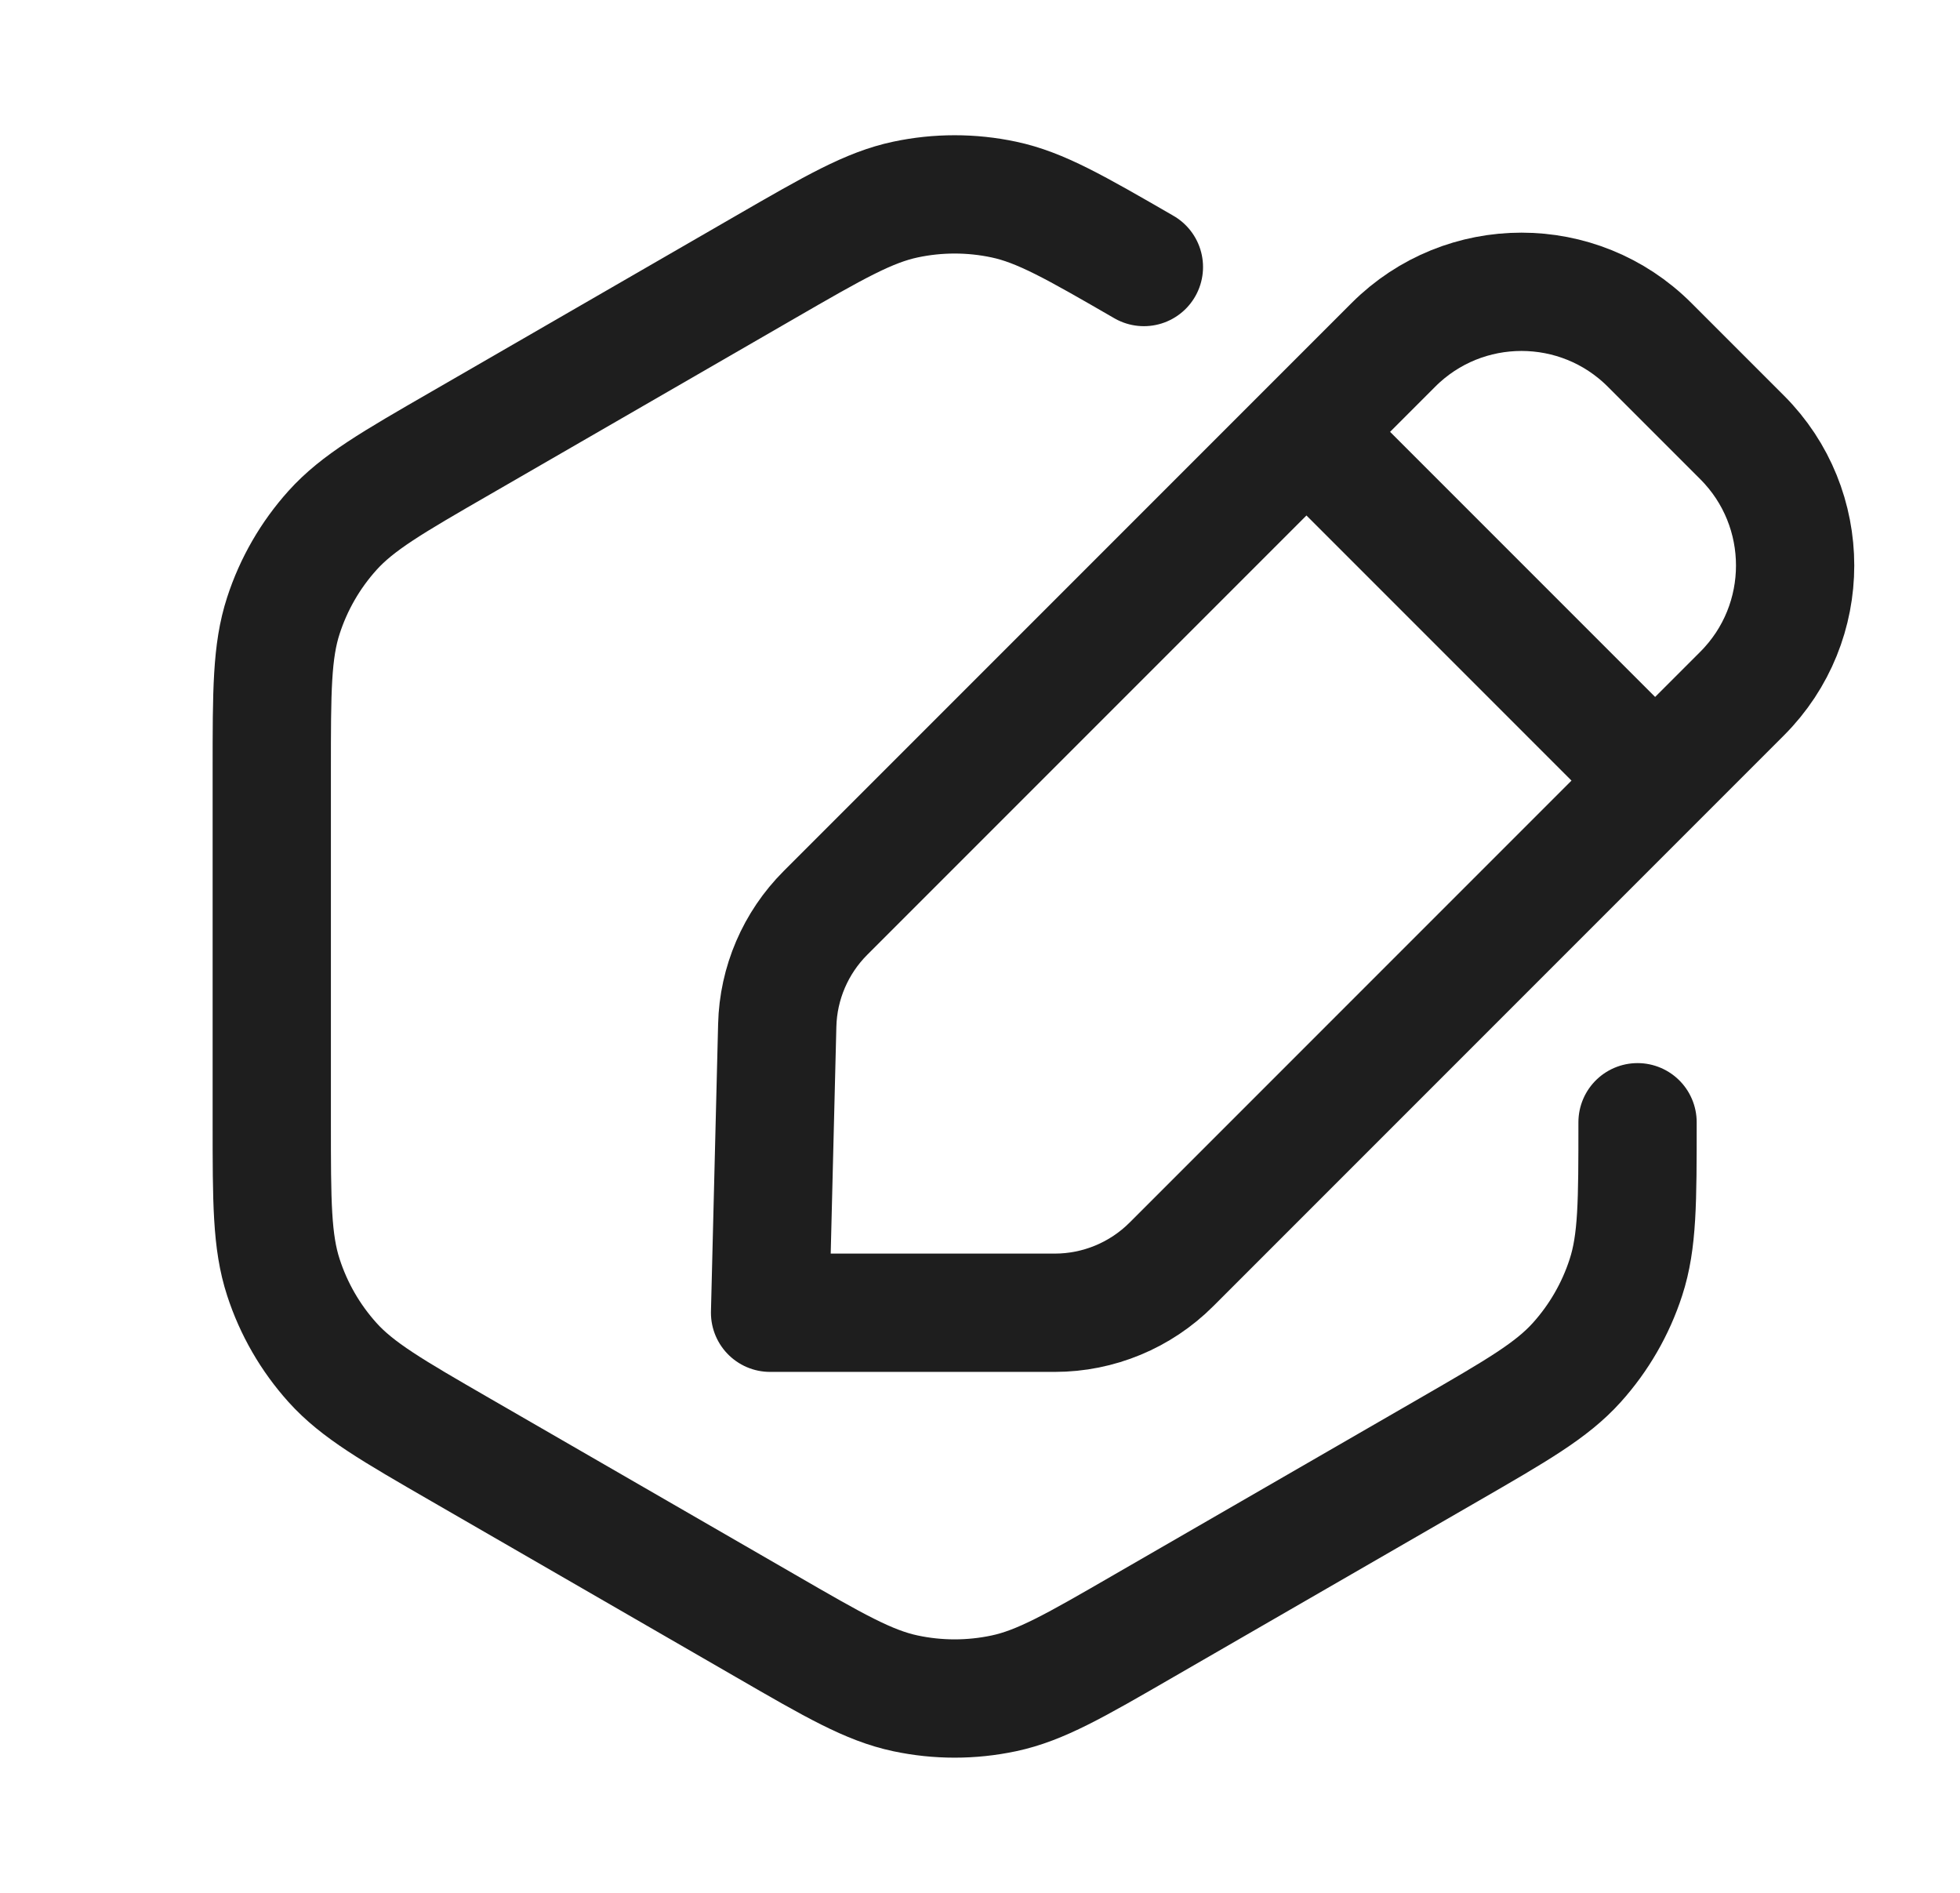
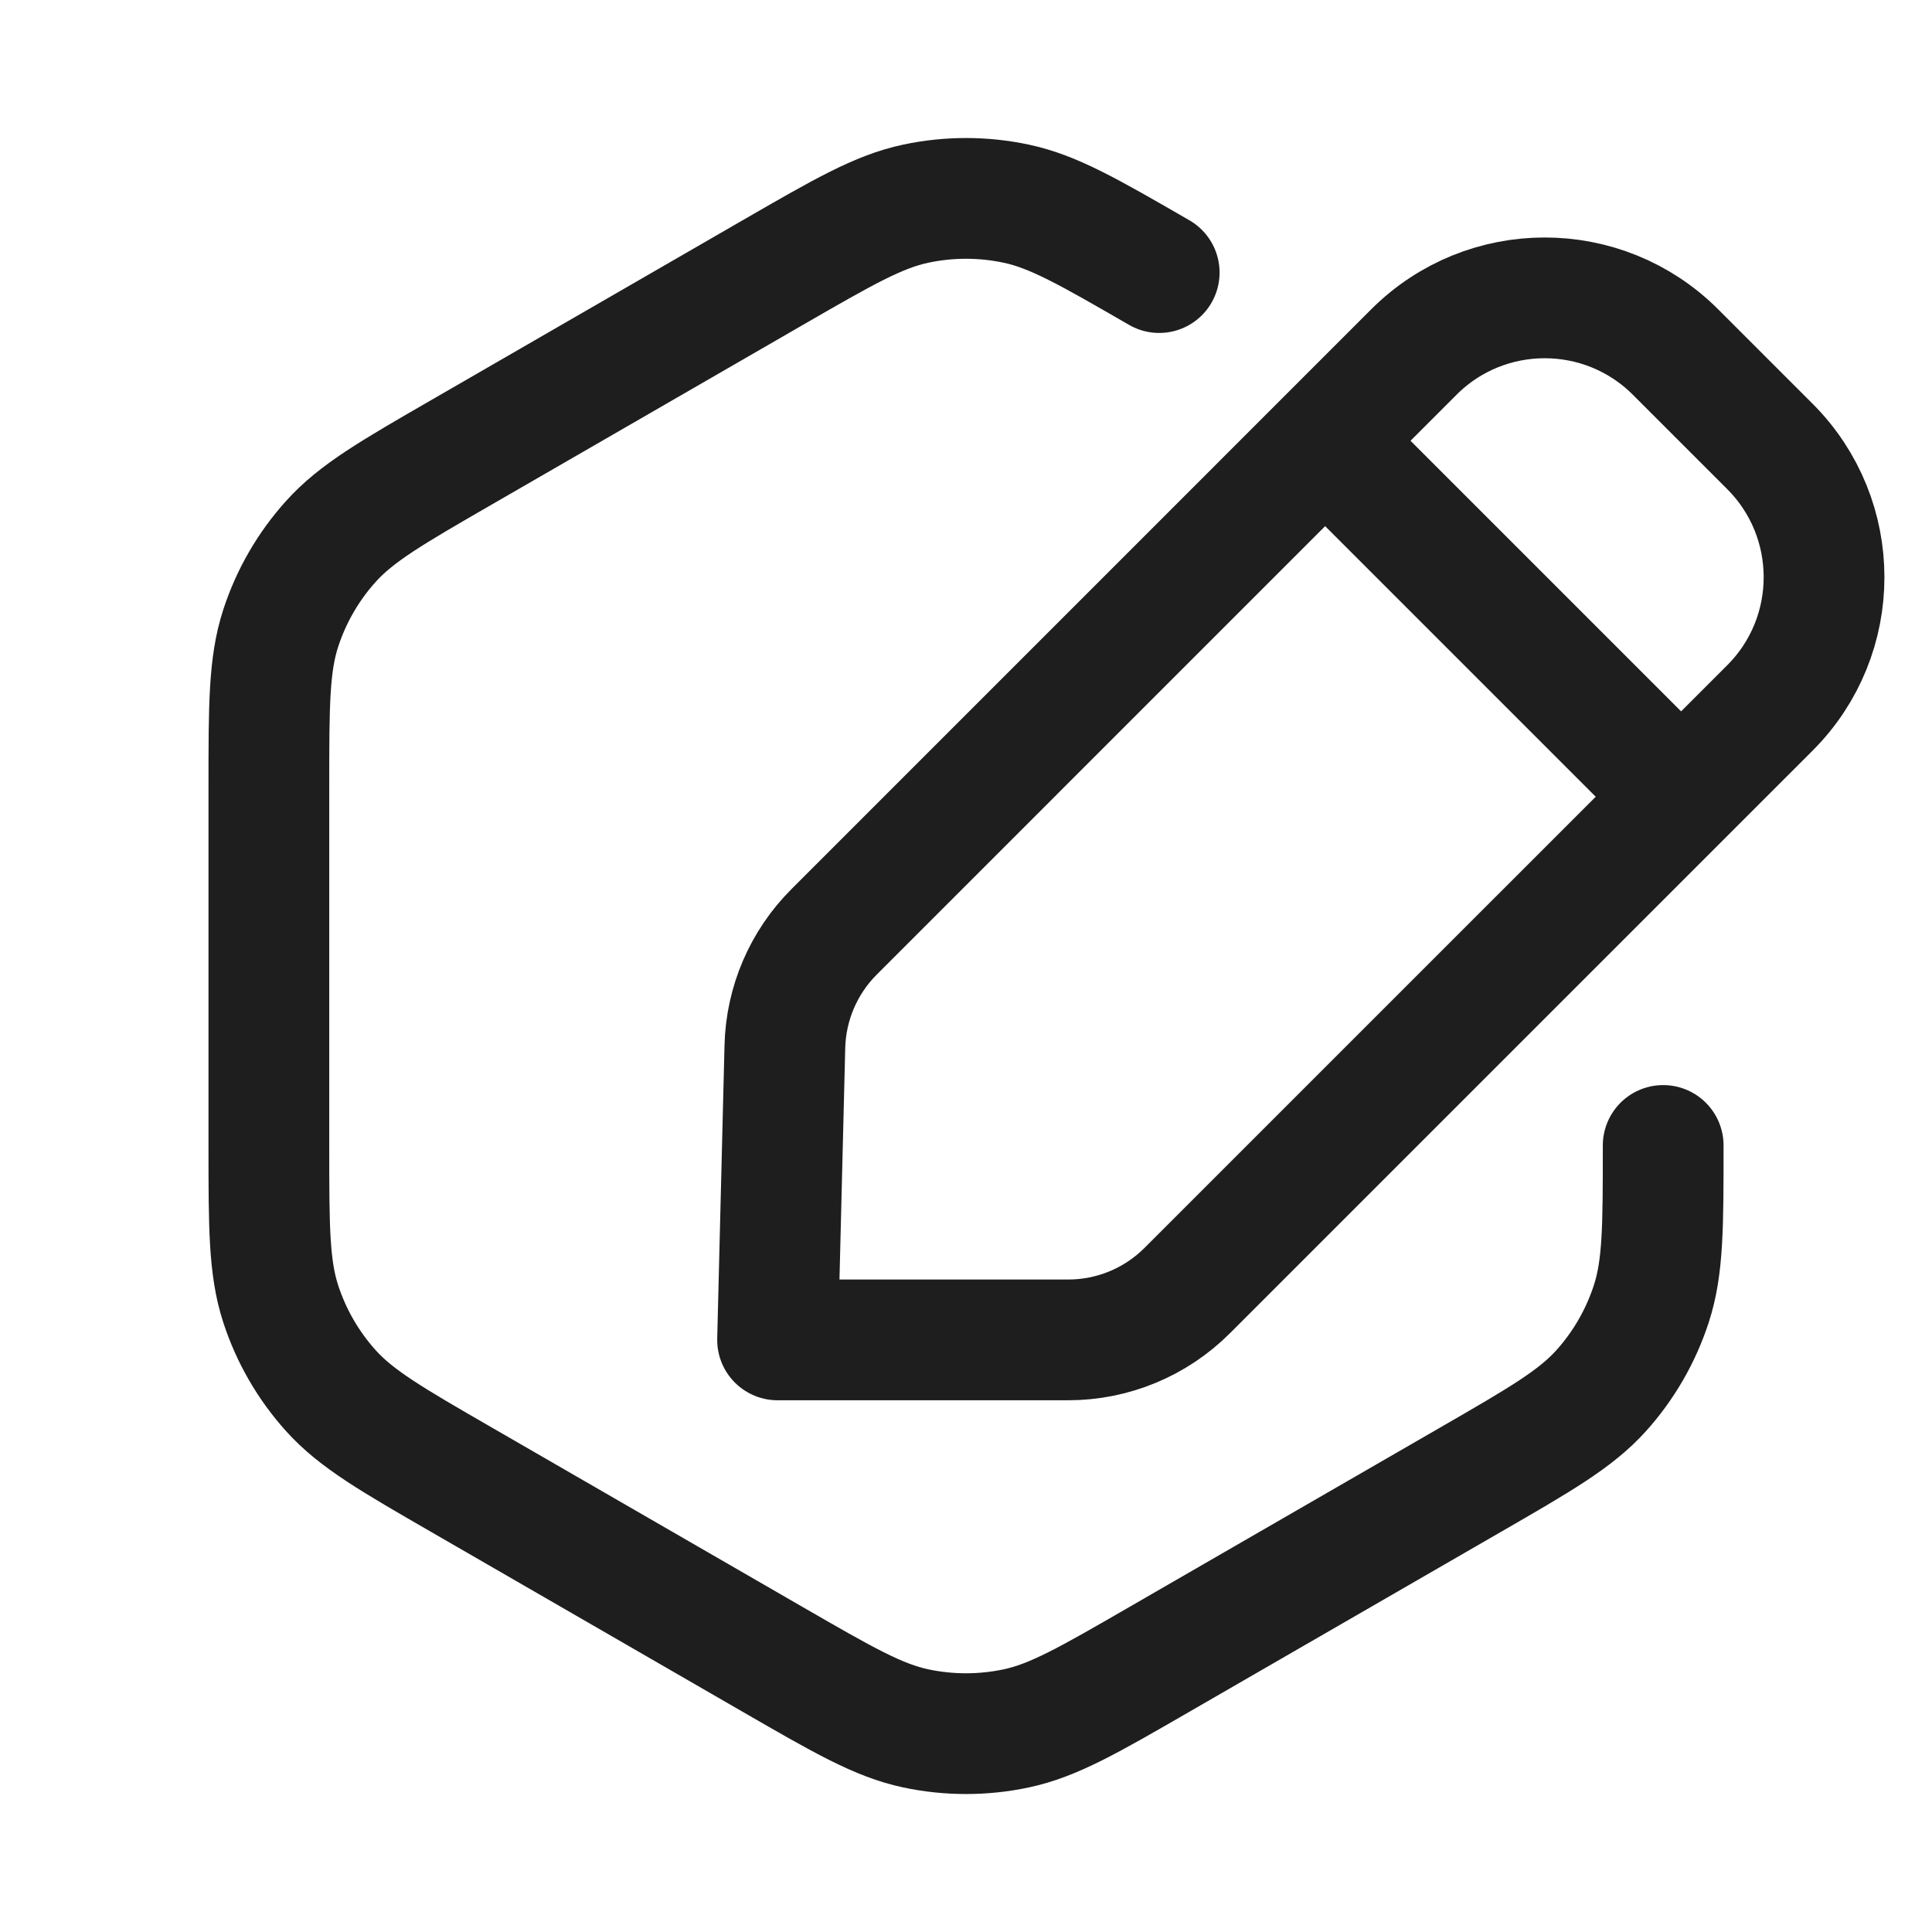
- <svg xmlns="http://www.w3.org/2000/svg" width="29" height="28" viewBox="0 0 29 28" fill="none">
-   <path d="M16.925 3.95C15.905 3.361 15.395 3.067 14.853 2.952C14.373 2.85 13.877 2.85 13.397 2.952C12.855 3.067 12.345 3.361 11.325 3.95L6.821 6.551C5.801 7.139 5.291 7.434 4.92 7.846C4.592 8.21 4.344 8.64 4.193 9.106C4.021 9.634 4.021 10.222 4.021 11.4V16.601C4.021 17.779 4.021 18.367 4.193 18.895C4.344 19.361 4.592 19.791 4.92 20.155C5.291 20.567 5.801 20.861 6.821 21.45L11.325 24.05C12.345 24.64 12.855 24.934 13.397 25.049C13.877 25.151 14.373 25.151 14.853 25.049C15.395 24.934 15.905 24.64 16.925 24.05L21.429 21.45C22.449 20.861 22.959 20.567 23.33 20.155C23.658 19.791 23.906 19.361 24.057 18.895C24.229 18.367 24.229 17.779 24.229 16.601" stroke="#1E1E1E" stroke-width="1.75" stroke-linecap="round" stroke-linejoin="round" />
-   <path fill-rule="evenodd" clip-rule="evenodd" d="M12.214 13.504L20.617 5.101C21.663 4.055 23.36 4.055 24.407 5.101L25.776 6.47C26.822 7.516 26.822 9.214 25.776 10.26L17.332 18.704C16.875 19.161 16.254 19.419 15.606 19.419H11.394L11.5 15.168C11.515 14.543 11.771 13.947 12.214 13.504Z" stroke="#1E1E1E" stroke-width="1.75" stroke-linecap="round" stroke-linejoin="round" />
-   <path d="M19.341 6.399L24.475 11.533" stroke="#1E1E1E" stroke-width="1.75" stroke-linecap="round" stroke-linejoin="round" />
+ <svg xmlns="http://www.w3.org/2000/svg" width="36" height="36" viewBox="0 0 36 36" fill="none">
+   <path d="M21.6 5.079C20.289 4.322 19.633 3.943 18.936 3.795C18.319 3.664 17.681 3.664 17.064 3.795C16.367 3.943 15.712 4.322 14.4 5.079L8.61 8.422C7.298 9.179 6.643 9.558 6.166 10.088C5.744 10.556 5.425 11.108 5.23 11.708C5.01 12.386 5.01 13.143 5.01 14.658V21.344C5.01 22.858 5.01 23.615 5.23 24.293C5.425 24.893 5.744 25.445 6.166 25.914C6.643 26.443 7.298 26.822 8.61 27.579L14.4 30.922C15.712 31.679 16.367 32.058 17.064 32.206C17.681 32.337 18.319 32.337 18.936 32.206C19.633 32.058 20.289 31.679 21.6 30.922L27.39 27.579C28.702 26.822 29.358 26.443 29.835 25.914C30.257 25.445 30.575 24.893 30.77 24.293C30.991 23.615 30.991 22.858 30.991 21.344" stroke="#1E1E1E" stroke-width="2.25" stroke-linecap="round" stroke-linejoin="round" />
+   <path fill-rule="evenodd" clip-rule="evenodd" d="M15.543 17.363L26.346 6.559C27.692 5.214 29.874 5.214 31.22 6.559L32.979 8.318C34.325 9.664 34.325 11.847 32.979 13.192L22.123 24.047C21.535 24.636 20.737 24.967 19.904 24.967H14.489L14.625 19.502C14.645 18.698 14.973 17.932 15.543 17.363Z" stroke="#1E1E1E" stroke-width="2.25" stroke-linecap="round" stroke-linejoin="round" />
+   <path d="M24.706 8.227L31.307 14.828" stroke="#1E1E1E" stroke-width="2.25" stroke-linecap="round" stroke-linejoin="round" />
</svg>
